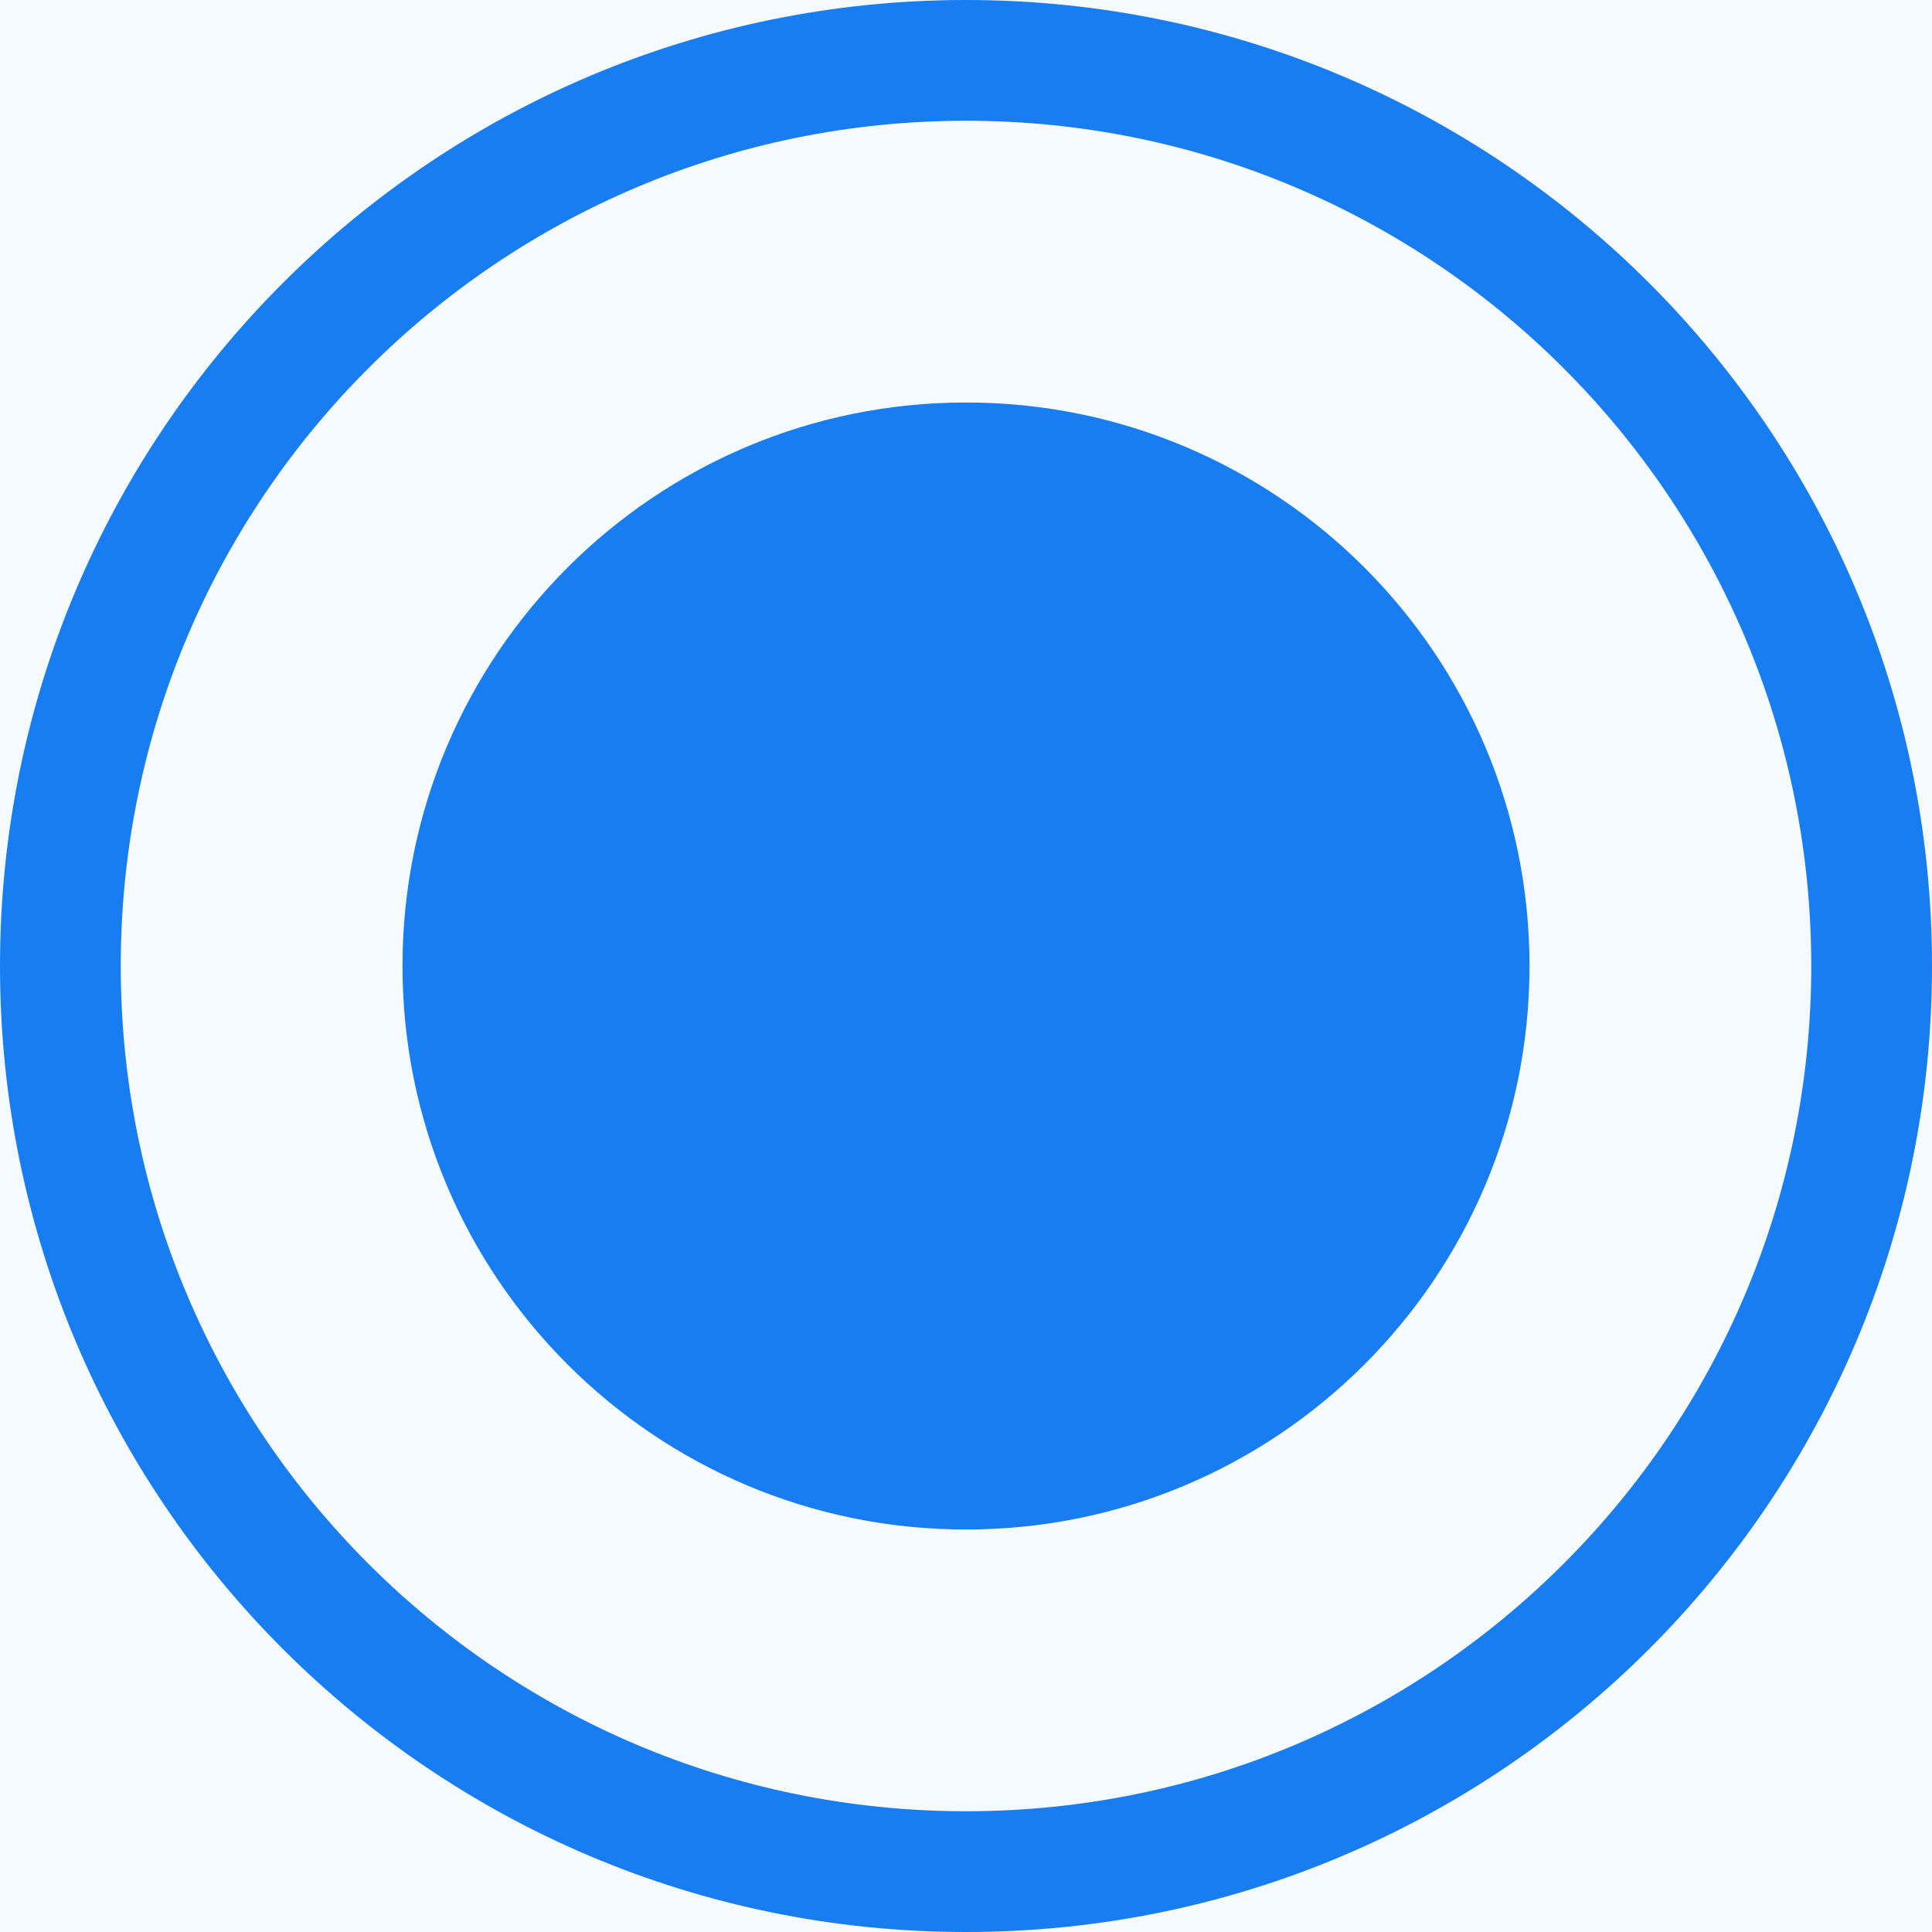
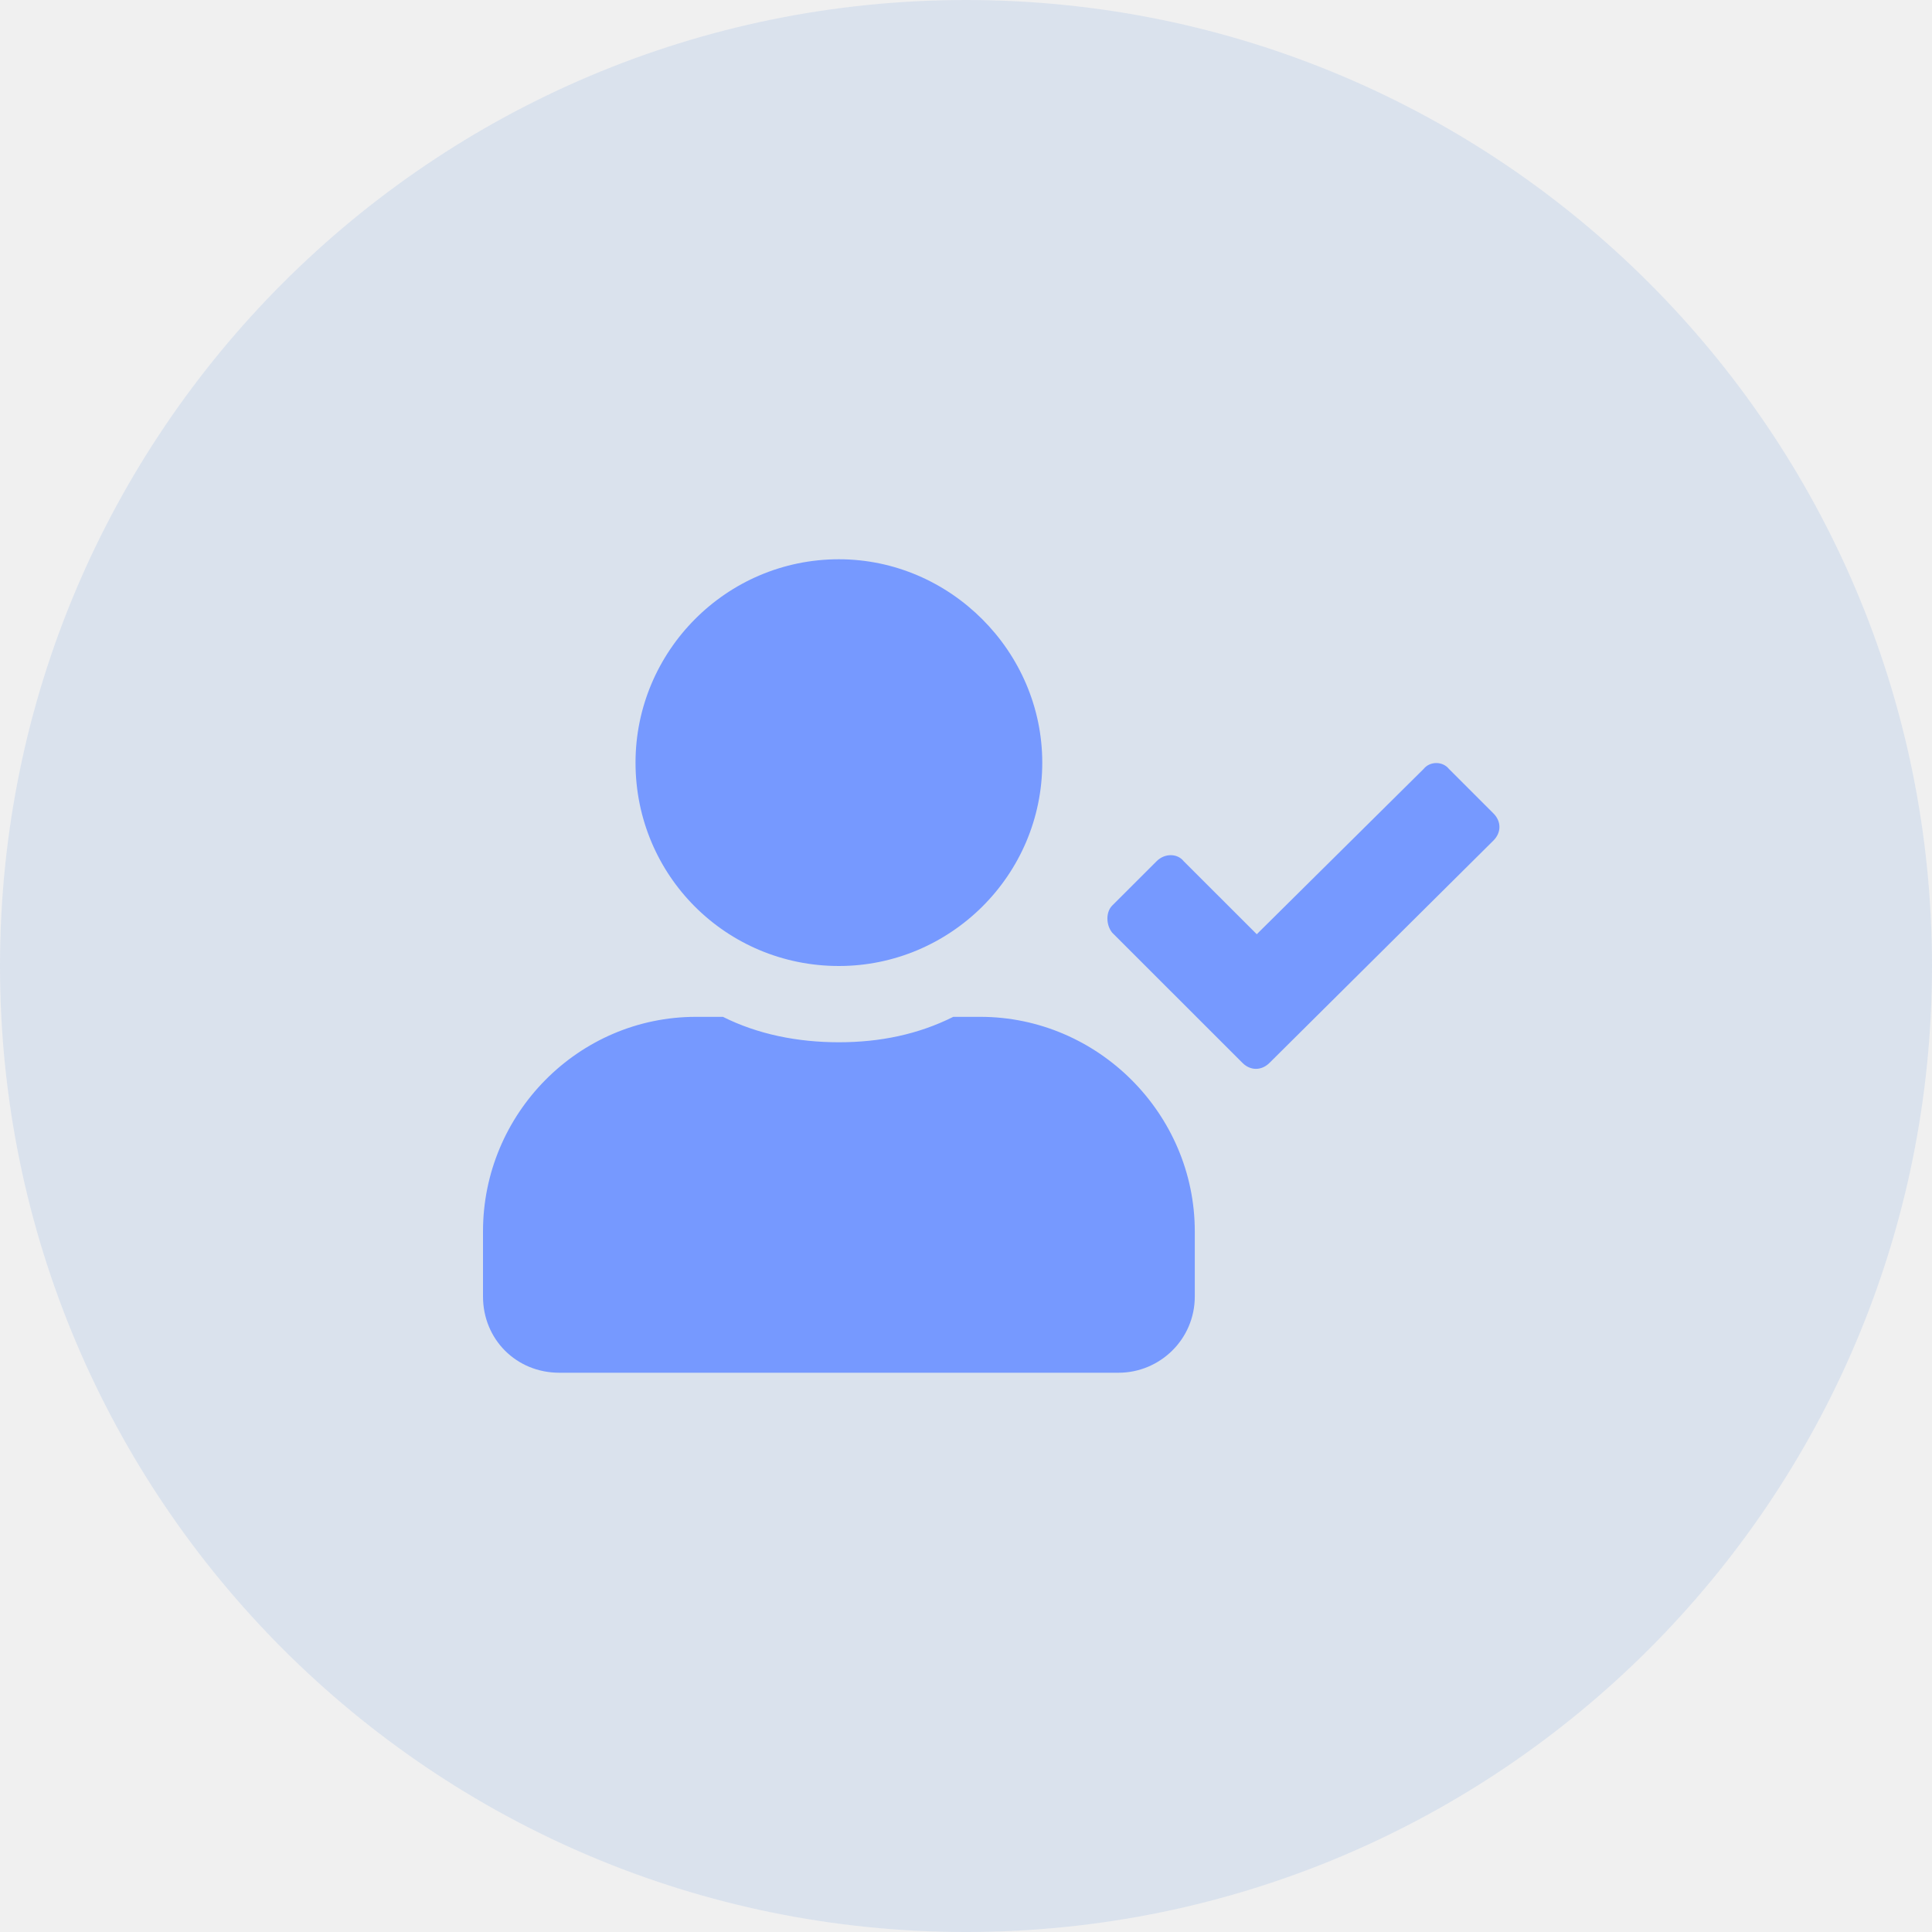
- <svg xmlns="http://www.w3.org/2000/svg" width="24" height="24" viewBox="0 0 24 24" fill="none">
-   <g clip-path="url(#clip0_215_1170)">
-     <rect width="24" height="24" fill="#F5FAFF" />
-     <circle cx="12" cy="12" r="11.25" stroke="#177DF0" stroke-width="1.5" />
-     <circle cx="12" cy="12" r="7" fill="#177DF0" />
+ <svg xmlns="http://www.w3.org/2000/svg" width="38" height="38" viewBox="0 0 38 38" fill="none">
+   <g clip-path="url(#clip0_414_1062)">
+     <g clip-path="url(#clip1_414_1062)">
+       <rect opacity="0.1" width="38" height="38" rx="19" fill="#1565D8" />
+     </g>
+     <path d="M16.5 19C14.281 19 12.5 17.219 12.5 15C12.5 12.812 14.281 11 16.5 11C18.688 11 20.5 12.812 20.5 15C20.5 17.219 18.688 19 16.5 19ZM19.281 20C21.594 20 23.5 21.906 23.5 24.219V25.5C23.5 26.344 22.812 27 22 27H11C10.156 27 9.5 26.344 9.5 25.5V24.219C9.5 21.906 11.375 20 13.688 20H14.219C14.906 20.344 15.688 20.5 16.5 20.5C17.312 20.5 18.062 20.344 18.75 20H19.281ZM29.375 16C29.531 16.156 29.531 16.375 29.375 16.531L24.969 20.906C24.812 21.062 24.594 21.062 24.438 20.906L21.875 18.344C21.75 18.188 21.75 17.938 21.875 17.812L22.75 16.938C22.906 16.781 23.156 16.781 23.281 16.938L24.719 18.375L28 15.125C28.125 14.969 28.375 14.969 28.5 15.125L29.375 16Z" fill="#7699FF" />
  </g>
  <defs>
-     <clipPath id="clip0_215_1170">
-       <rect width="24" height="24" fill="white" />
+     <clipPath id="clip0_414_1062">
+       <rect width="38" height="38" fill="white" />
+     </clipPath>
+     <clipPath id="clip1_414_1062">
+       <rect width="38" height="38" fill="white" />
    </clipPath>
  </defs>
</svg>
